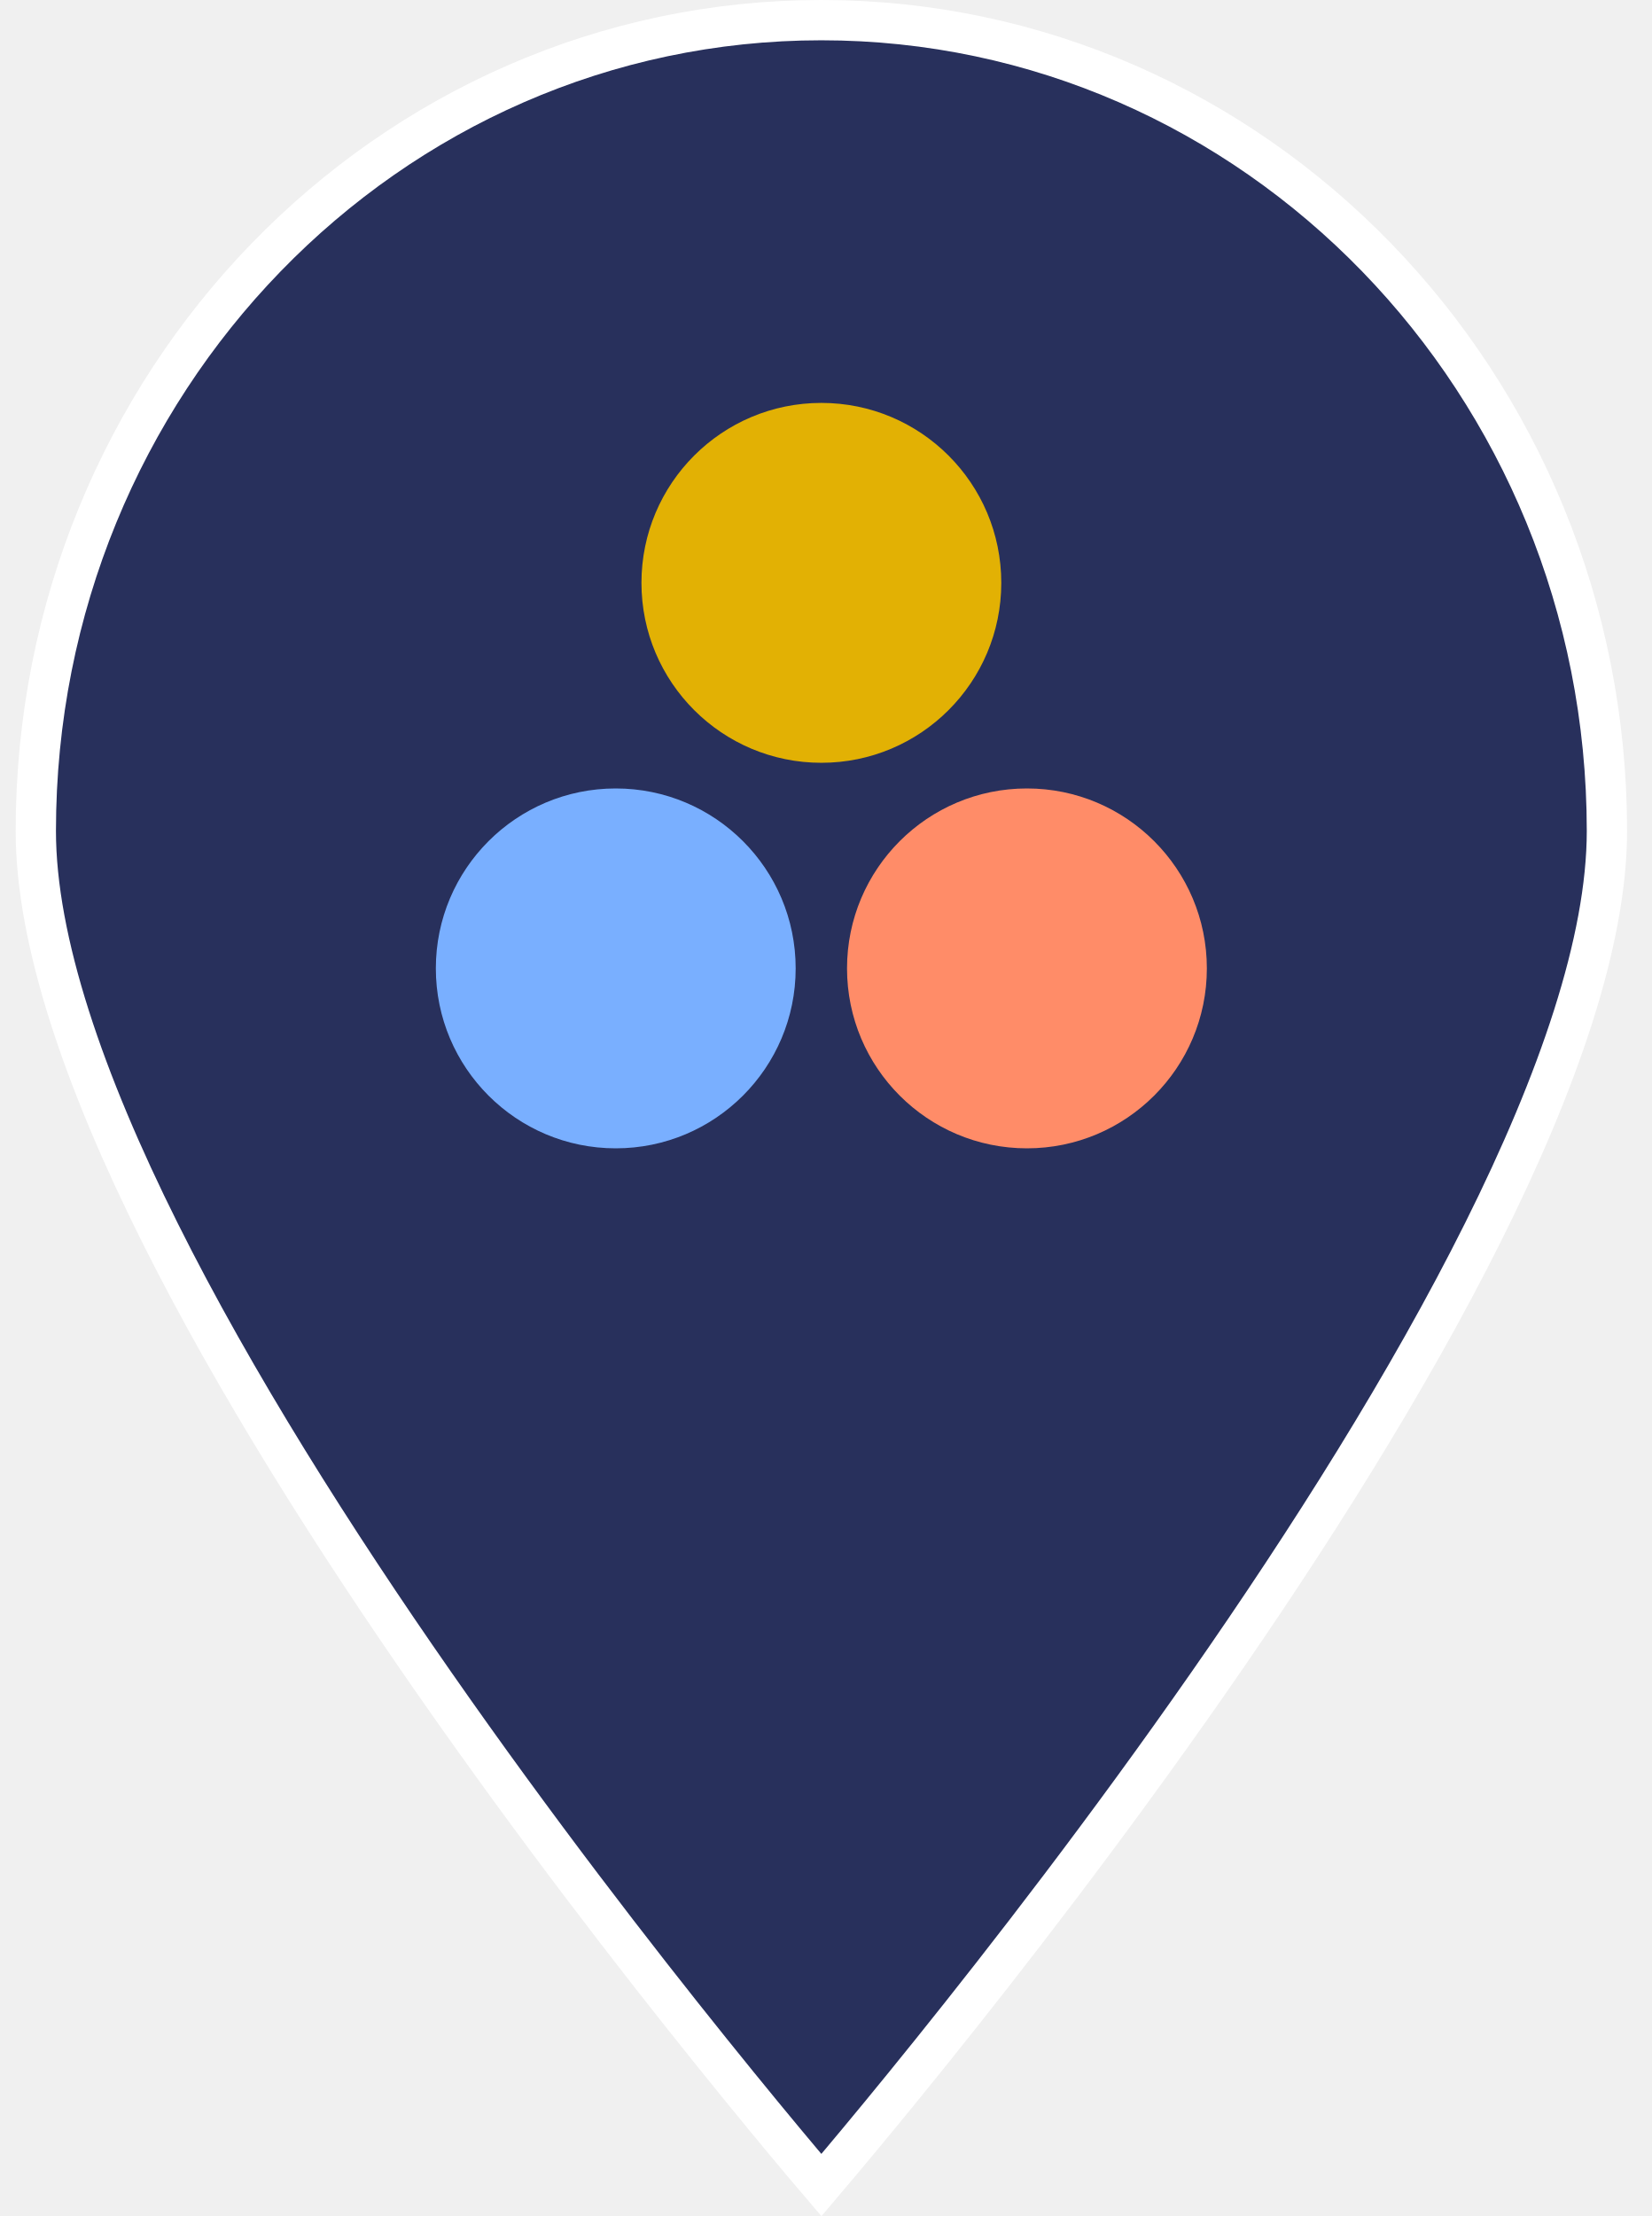
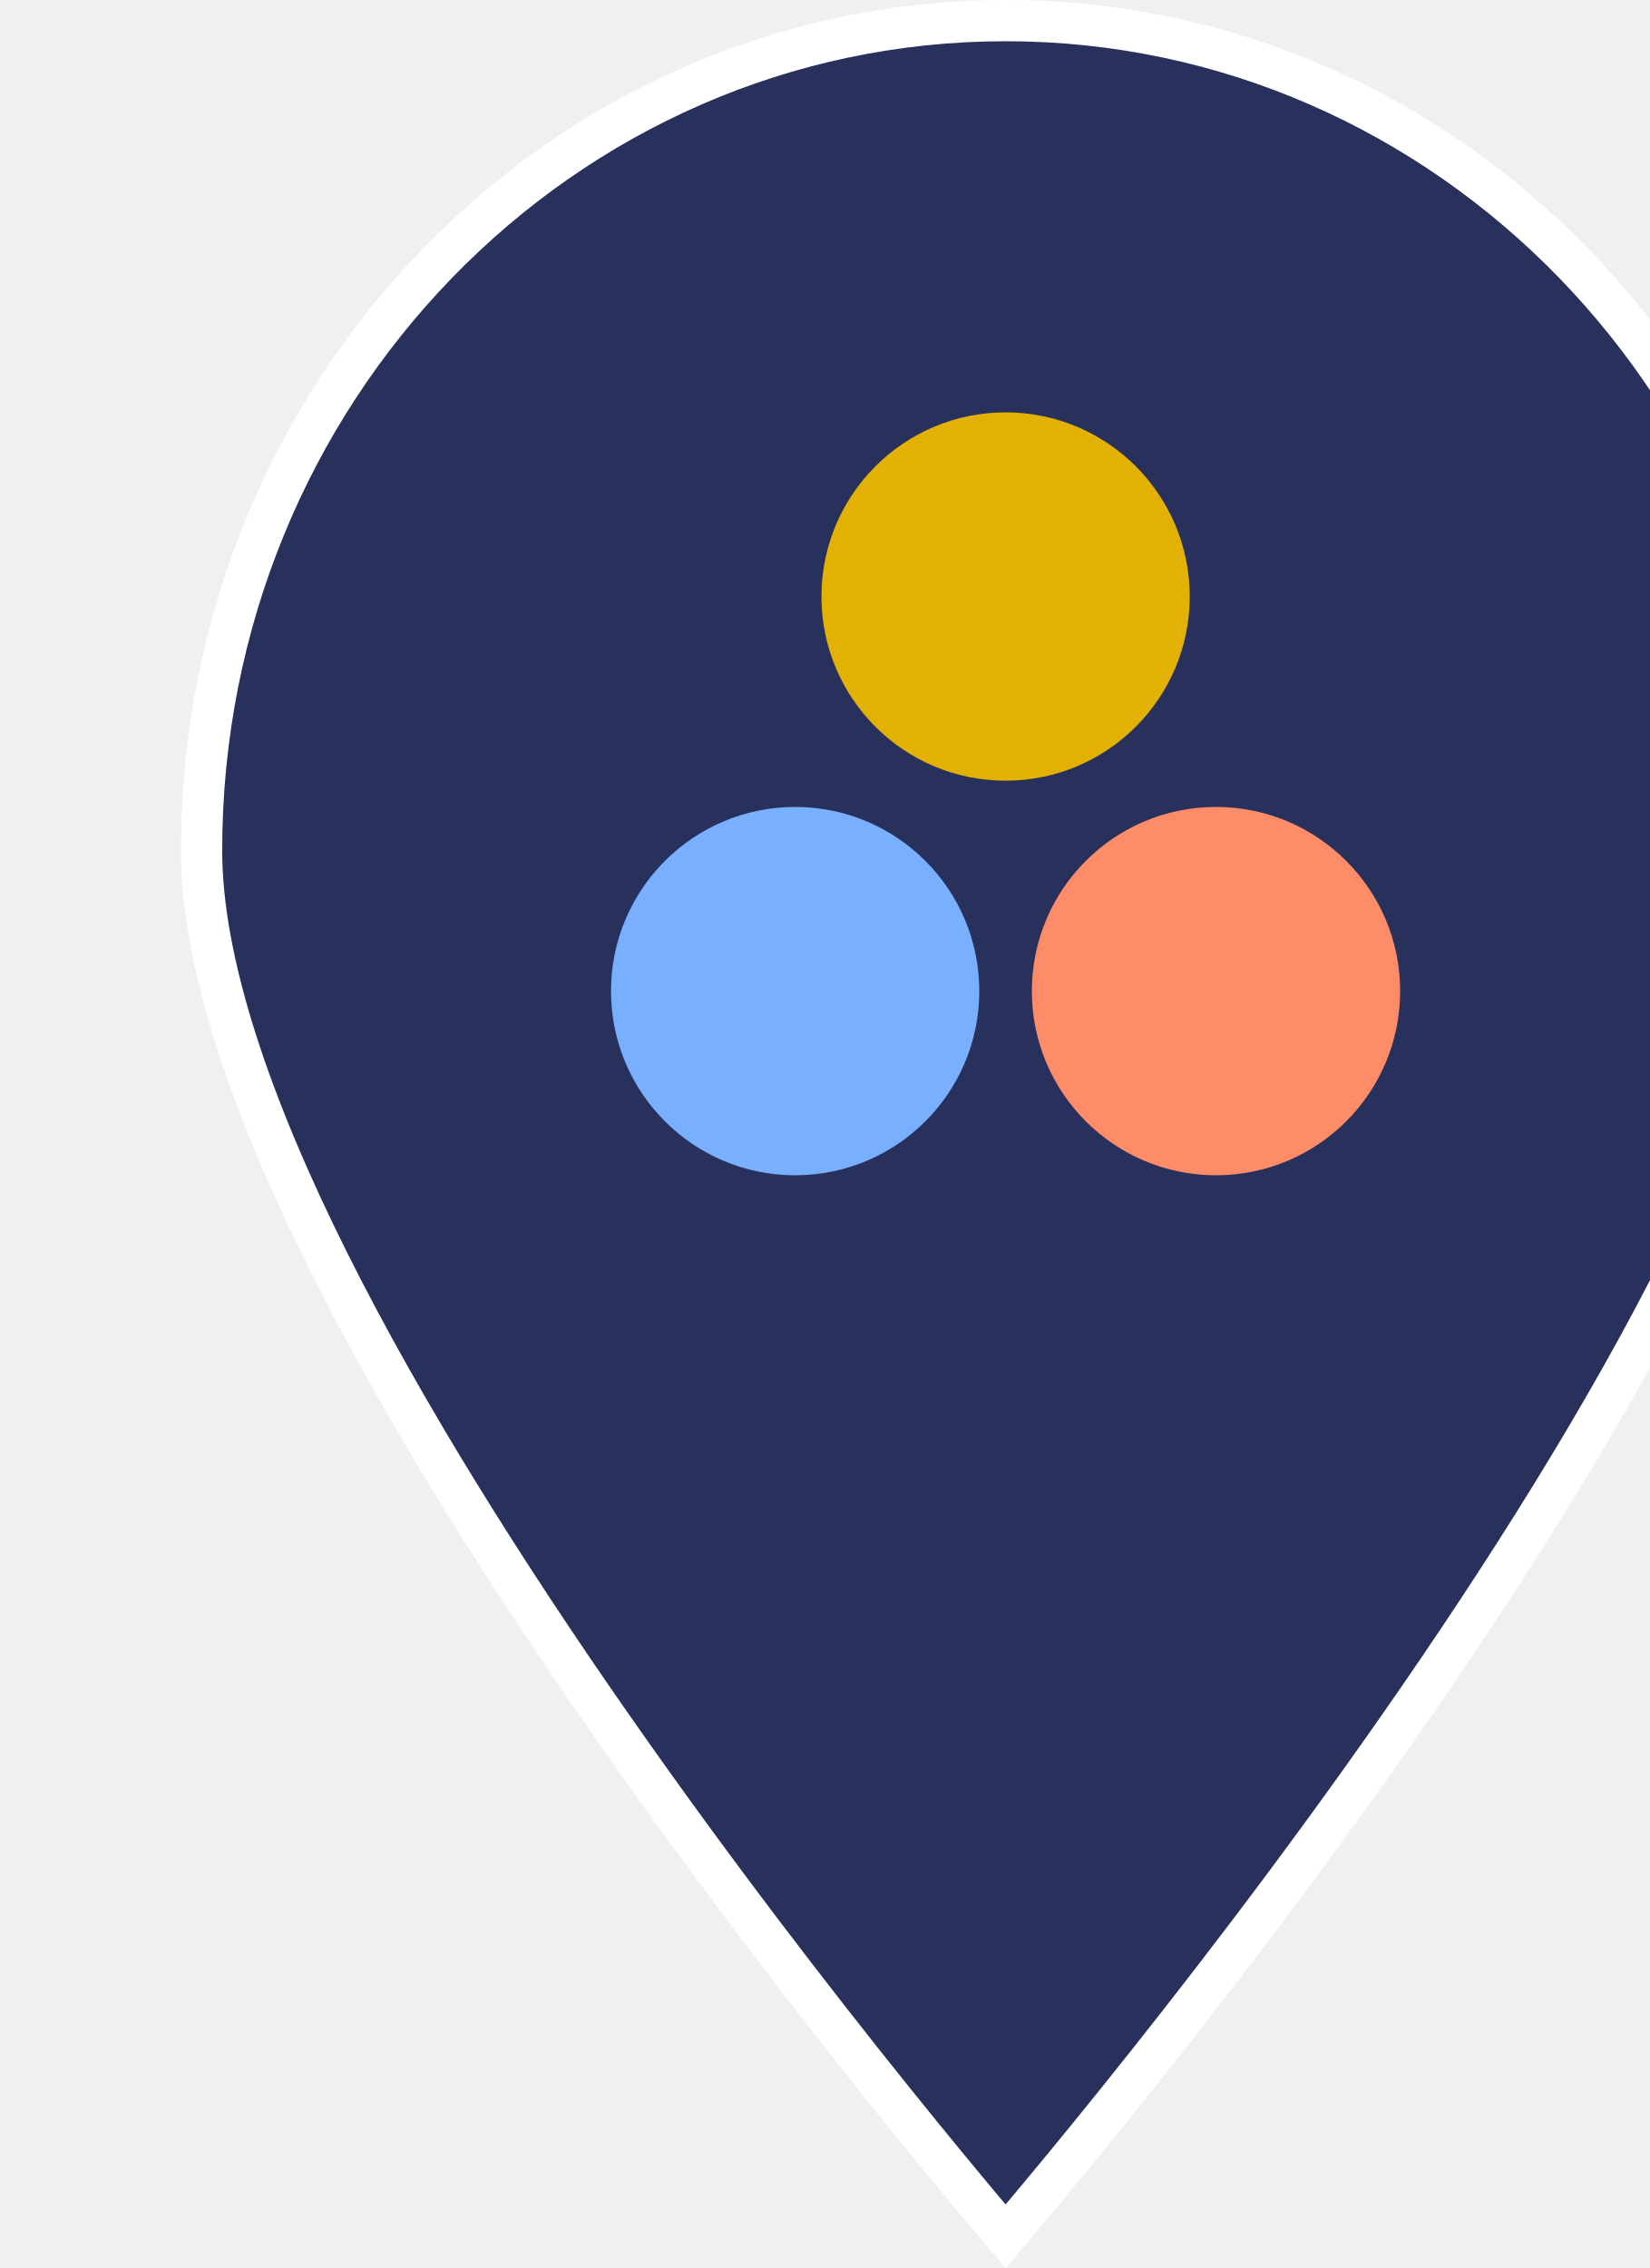
- <svg xmlns="http://www.w3.org/2000/svg" width="41" height="55" viewBox="0 0 41 55" fill="none">
+ <svg xmlns="http://www.w3.org/2000/svg" width="32" height="44" viewBox="0 0 32 55" fill="none">
  <path d="M39.889 20.625C39.889 23.351 38.684 26.837 36.816 30.578C34.956 34.305 32.471 38.223 29.978 41.798C27.487 45.371 24.994 48.591 23.124 50.917C22.189 52.081 21.41 53.02 20.865 53.669C20.677 53.892 20.517 54.081 20.389 54.232C20.26 54.081 20.1 53.892 19.912 53.669C19.367 53.02 18.588 52.081 17.653 50.917C15.783 48.591 13.29 45.371 10.799 41.798C8.306 38.223 5.821 34.305 3.961 30.578C2.093 26.837 0.889 23.351 0.889 20.625C0.889 9.496 9.633 0.5 20.389 0.5C31.144 0.5 39.889 9.496 39.889 20.625Z" fill="#28305C" stroke="white" />
  <circle cx="20.389" cy="14.466" r="4.466" fill="#E2B104" />
  <circle cx="15.285" cy="24.035" r="4.466" fill="#79AFFF" />
  <circle cx="25.492" cy="24.035" r="4.466" fill="#FF8C68" />
</svg>
